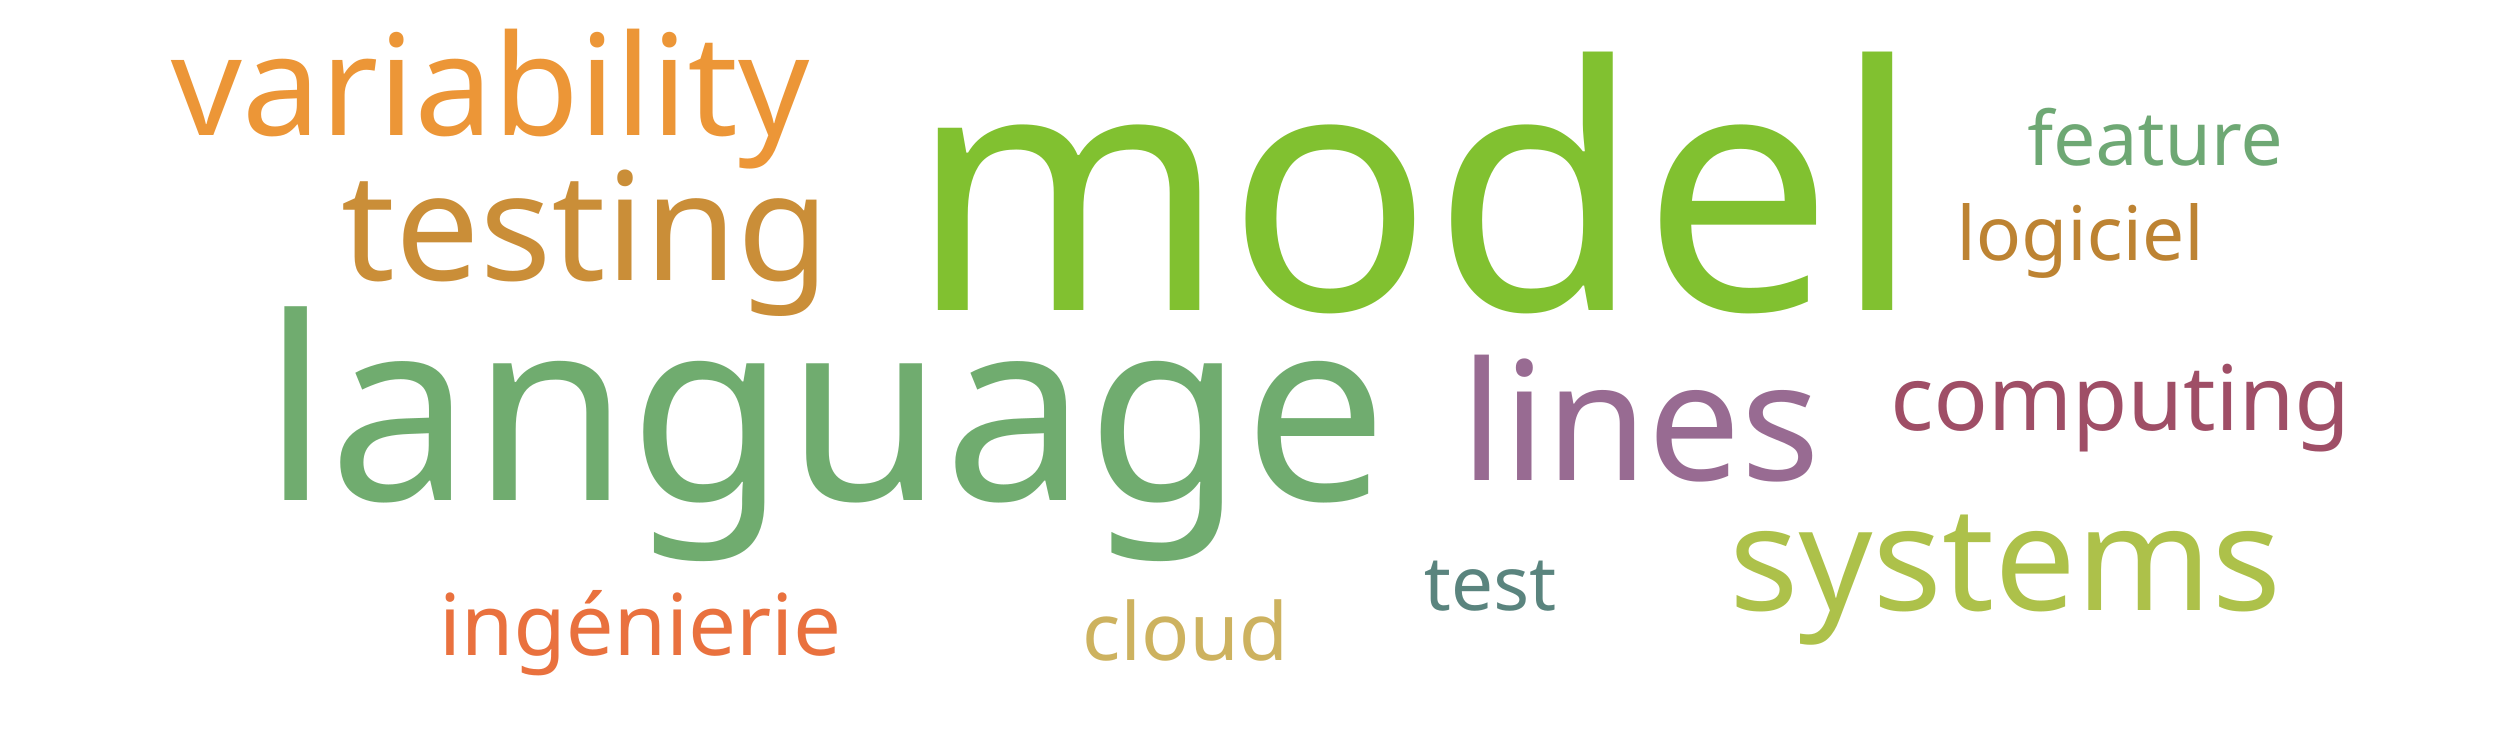
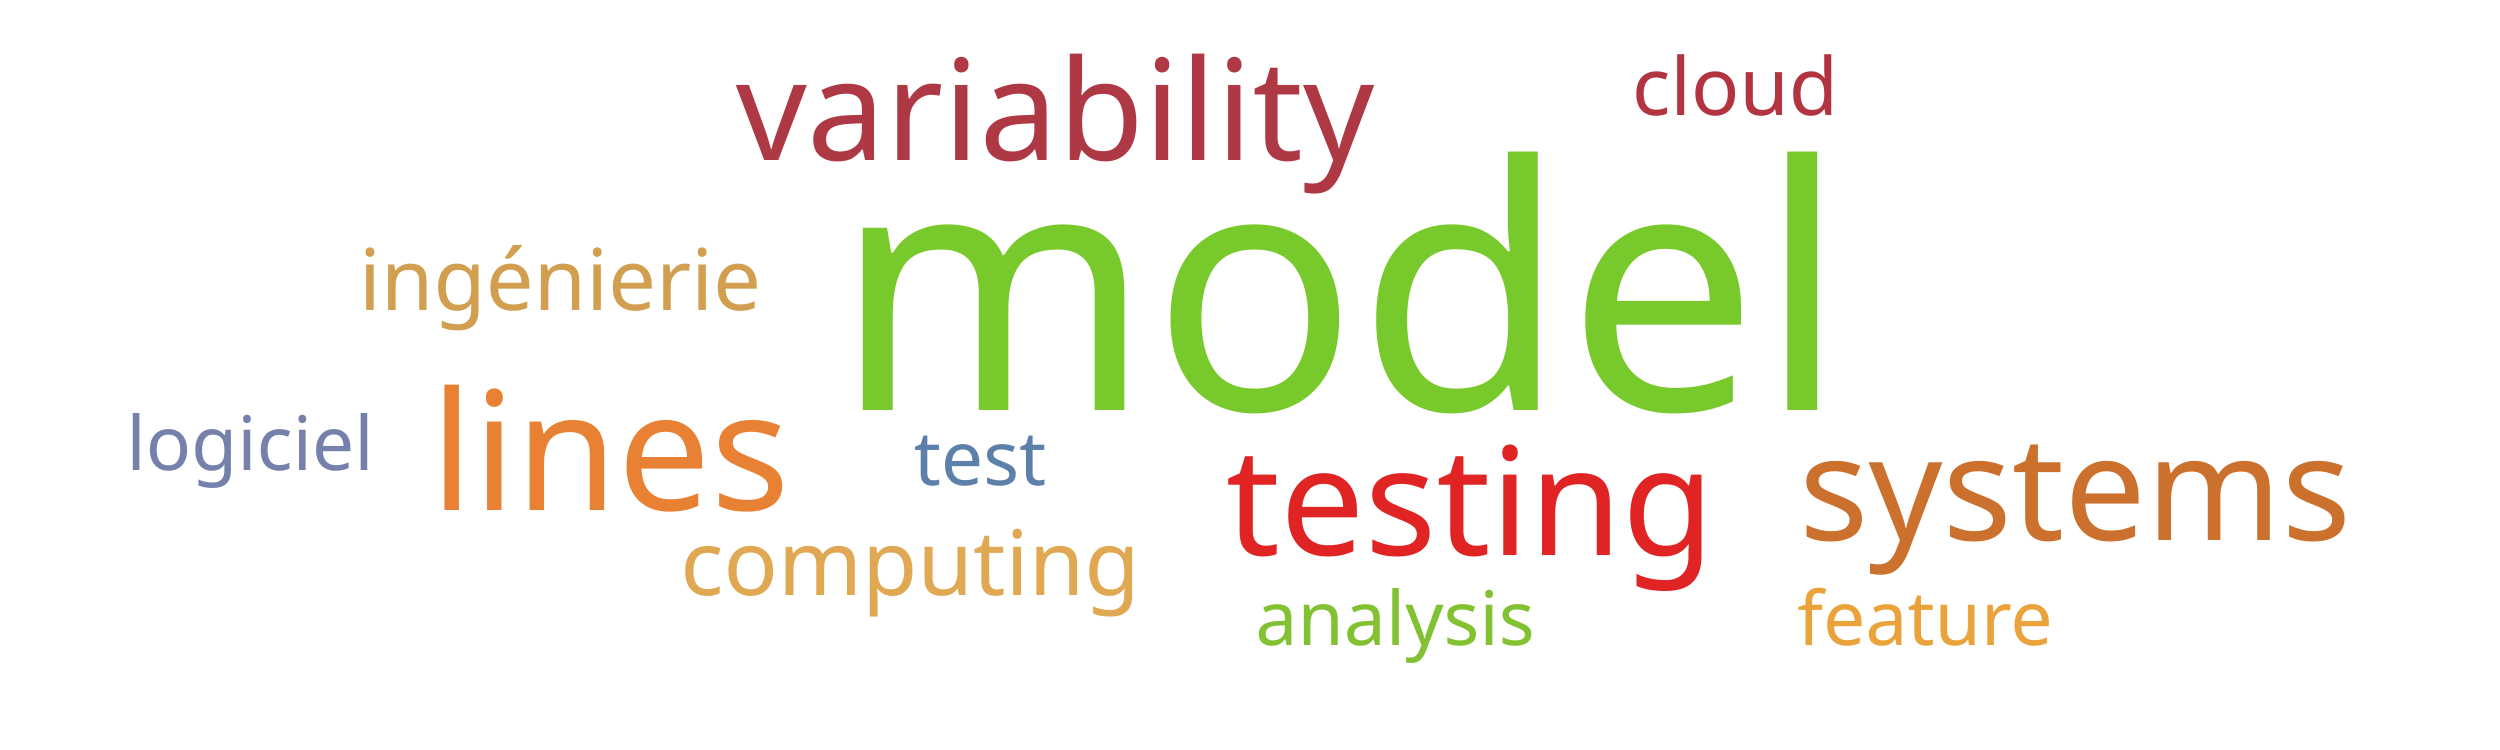
<svg xmlns="http://www.w3.org/2000/svg" width="500" height="150">
  <g transform="translate(250, 75)">
-     <text text-anchor="middle" style="font-family: Impact; font-size: 68px; fill: #81c130" transform="translate(33,-13)rotate(0)">model</text>
-     <text text-anchor="middle" style="font-family: Impact; font-size: 51px; fill: #70ac6f" transform="translate(-85,25)rotate(0)">language</text>
-     <text text-anchor="middle" style="font-family: Impact; font-size: 33px; fill: #986b92" transform="translate(78,21)rotate(0)">lines</text>
-     <text text-anchor="middle" style="font-family: Impact; font-size: 30px; fill: #ca8e38" transform="translate(-133,-19)rotate(0)">testing</text>
-     <text text-anchor="middle" style="font-family: Impact; font-size: 29px; fill: #adc14a" transform="translate(151,47)rotate(0)">systems</text>
-     <text text-anchor="middle" style="font-family: Impact; font-size: 28px; fill: #ec9637" transform="translate(-152,-48)rotate(0)">variability</text>
-     <text text-anchor="middle" style="font-family: Impact; font-size: 18px; fill: #9f4e66" transform="translate(174,11)rotate(0)">computing</text>
-     <text text-anchor="middle" style="font-family: Impact; font-size: 17px; fill: #e9713e" transform="translate(-122,56)rotate(0)">ingénierie</text>
-     <text text-anchor="middle" style="font-family: Impact; font-size: 16px; fill: #cdb25f" transform="translate(-13,57)rotate(0)">cloud</text>
-     <text text-anchor="middle" style="font-family: Impact; font-size: 15px; fill: #5a847e" transform="translate(48,47)rotate(0)">test</text>
-     <text text-anchor="middle" style="font-family: Impact; font-size: 15px; fill: #bd8332" transform="translate(166,-23)rotate(0)">logiciel</text>
-     <text text-anchor="middle" style="font-family: Impact; font-size: 15px; fill: #6ea874" transform="translate(181,-42)rotate(0)">feature</text>
+     <text text-anchor="middle" style="font-family: Impact; font-size: 68px; fill: #78c92b" transform="translate(18,7)rotate(0)">model</text>
+     <text text-anchor="middle" style="font-family: Impact; font-size: 33px; fill: #e98135" transform="translate(-128,27)rotate(0)">lines</text>
+     <text text-anchor="middle" style="font-family: Impact; font-size: 30px; fill: #e02424" transform="translate(44,36)rotate(0)">testing</text>
+     <text text-anchor="middle" style="font-family: Impact; font-size: 29px; fill: #cb702d" transform="translate(165,33)rotate(0)">systems</text>
+     <text text-anchor="middle" style="font-family: Impact; font-size: 28px; fill: #af3845" transform="translate(-39,-43)rotate(0)">variability</text>
+     <text text-anchor="middle" style="font-family: Impact; font-size: 18px; fill: #e0a852" transform="translate(-68,44)rotate(0)">computing</text>
+     <text text-anchor="middle" style="font-family: Impact; font-size: 17px; fill: #d19f4f" transform="translate(-138,-13)rotate(0)">ingénierie</text>
+     <text text-anchor="middle" style="font-family: Impact; font-size: 16px; fill: #b23440" transform="translate(97,-52)rotate(0)">cloud</text>
+     <text text-anchor="middle" style="font-family: Impact; font-size: 15px; fill: #5c80aa" transform="translate(-54,22)rotate(0)">test</text>
+     <text text-anchor="middle" style="font-family: Impact; font-size: 15px; fill: #7581ab" transform="translate(-200,19)rotate(0)">logiciel</text>
+     <text text-anchor="middle" style="font-family: Impact; font-size: 15px; fill: #eaa23b" transform="translate(135,54)rotate(0)">feature</text>
+     <text text-anchor="middle" style="font-family: Impact; font-size: 15px; fill: #82c131" transform="translate(29,54)rotate(0)">analysis</text>
  </g>
</svg>
